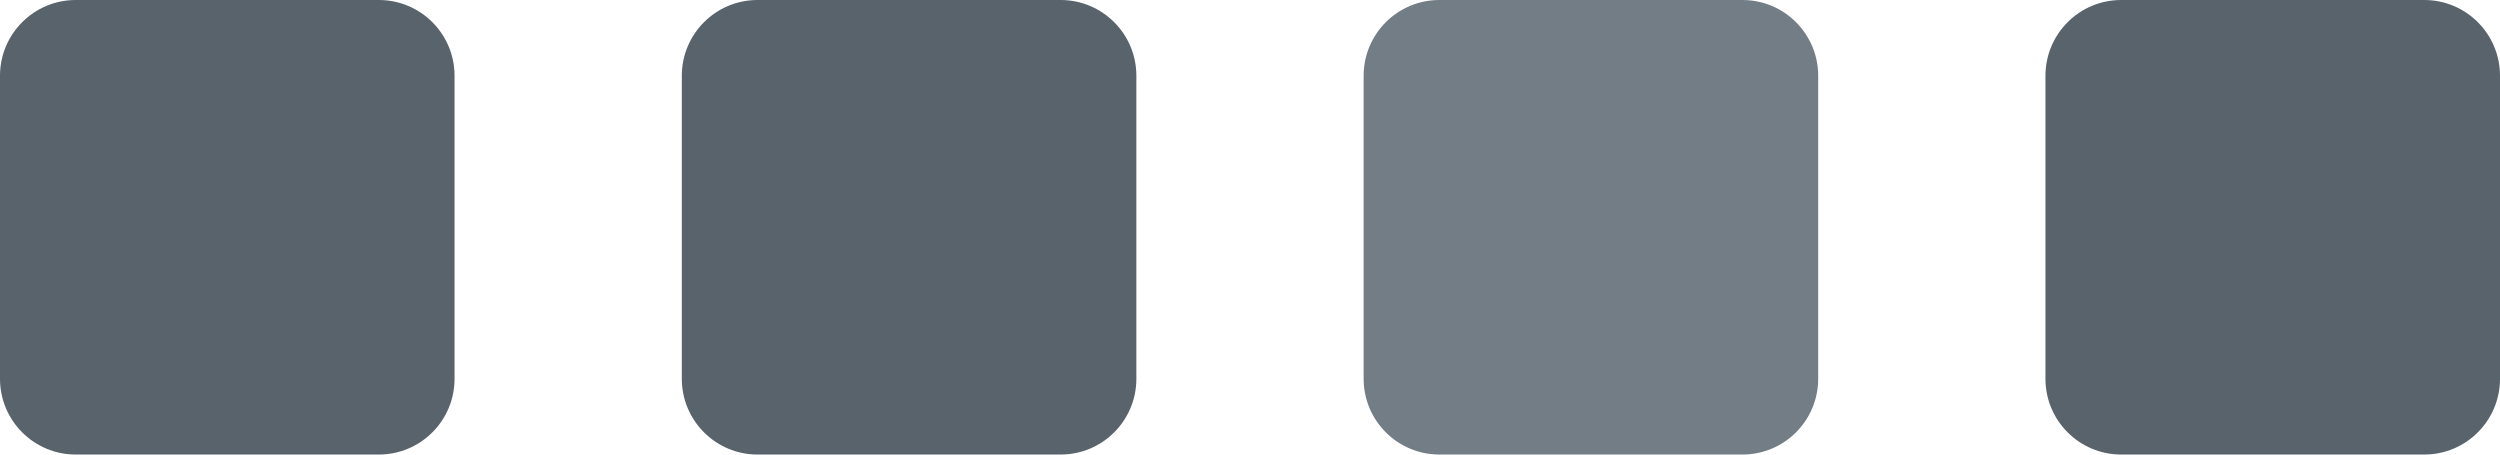
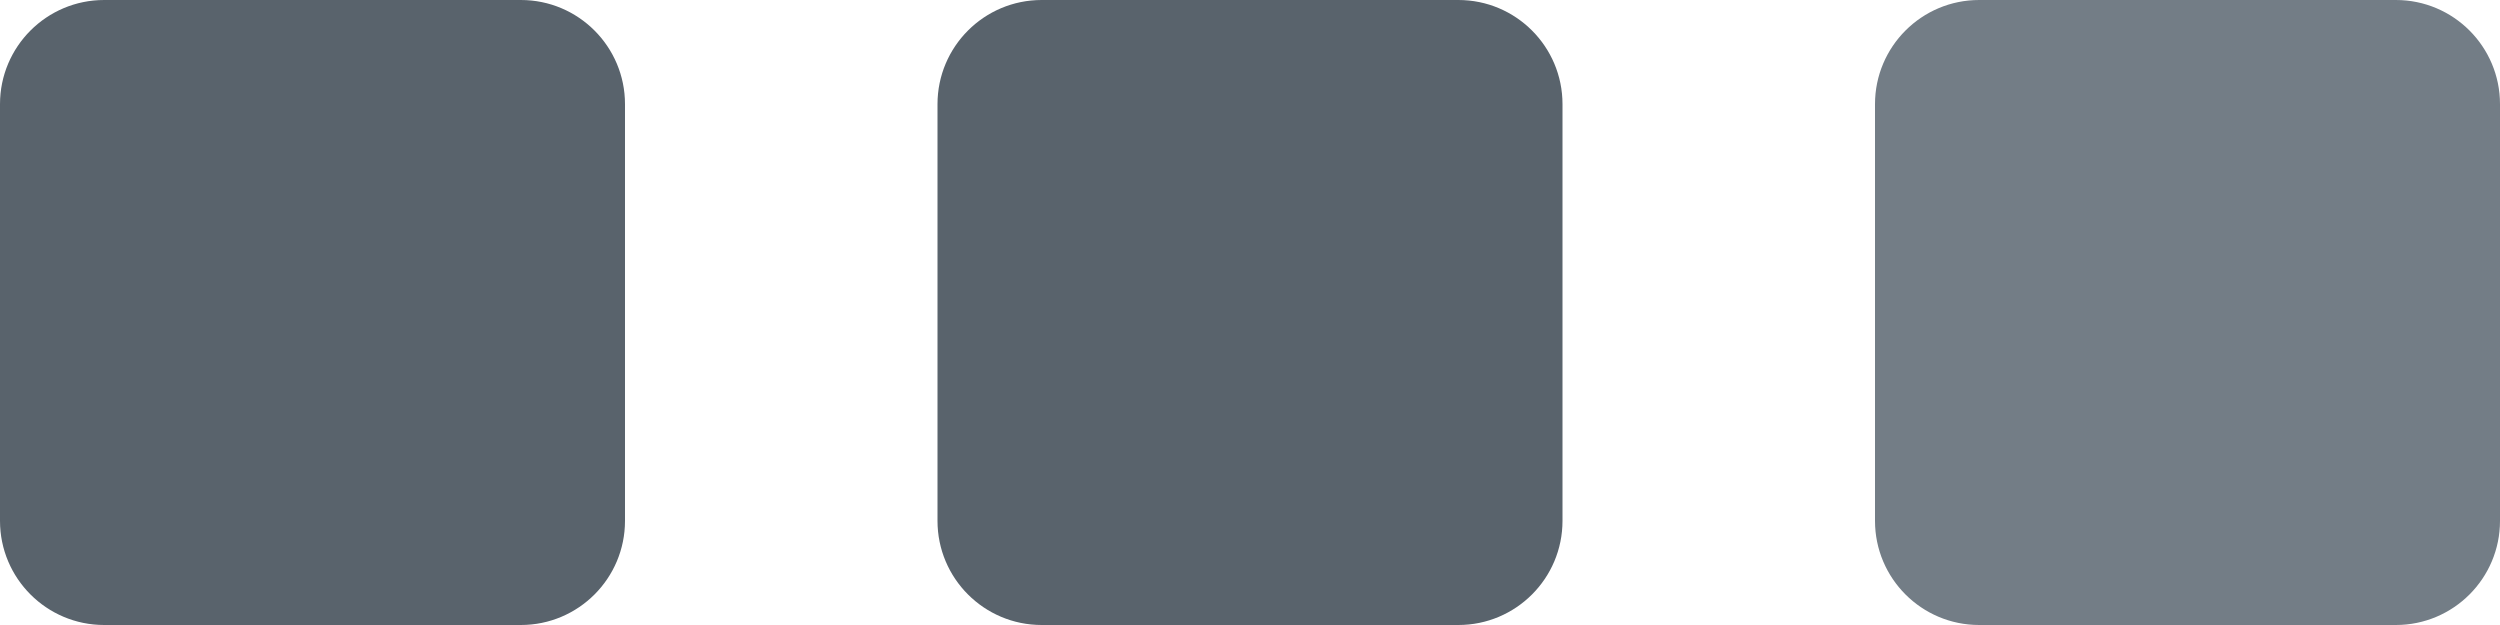
- <svg xmlns="http://www.w3.org/2000/svg" width="66px" height="12px" viewBox="0 0 66 12" version="1.1">
+ <svg xmlns="http://www.w3.org/2000/svg" width="48px" height="12px" viewBox="0 0 48 12" version="1.1">
  <defs />
  <g id="Page-1" stroke="none" stroke-width="1" fill="none" fill-rule="evenodd">
-     <g id="step3" transform="translate(-256, -303)">
-       <g id="icons/step3" transform="translate(256, 303)">
+     <g id="step3" transform="translate(-256, -408)">
+       <g id="icons/step3" transform="translate(256, 408)">
        <rect id="Rectangle-47" fill="#59636C" x="0" y="0" width="12" height="12" rx="2" />
        <rect id="Rectangle-48" fill="#59636C" x="18" y="0" width="12" height="12" rx="2" />
        <rect id="Rectangle-49" fill="#737D86" x="36" y="0" width="12" height="12" rx="2" />
-         <rect id="Rectangle-50" fill="#59636C" x="54" y="0" width="12" height="12" rx="2" />
      </g>
    </g>
  </g>
</svg>
